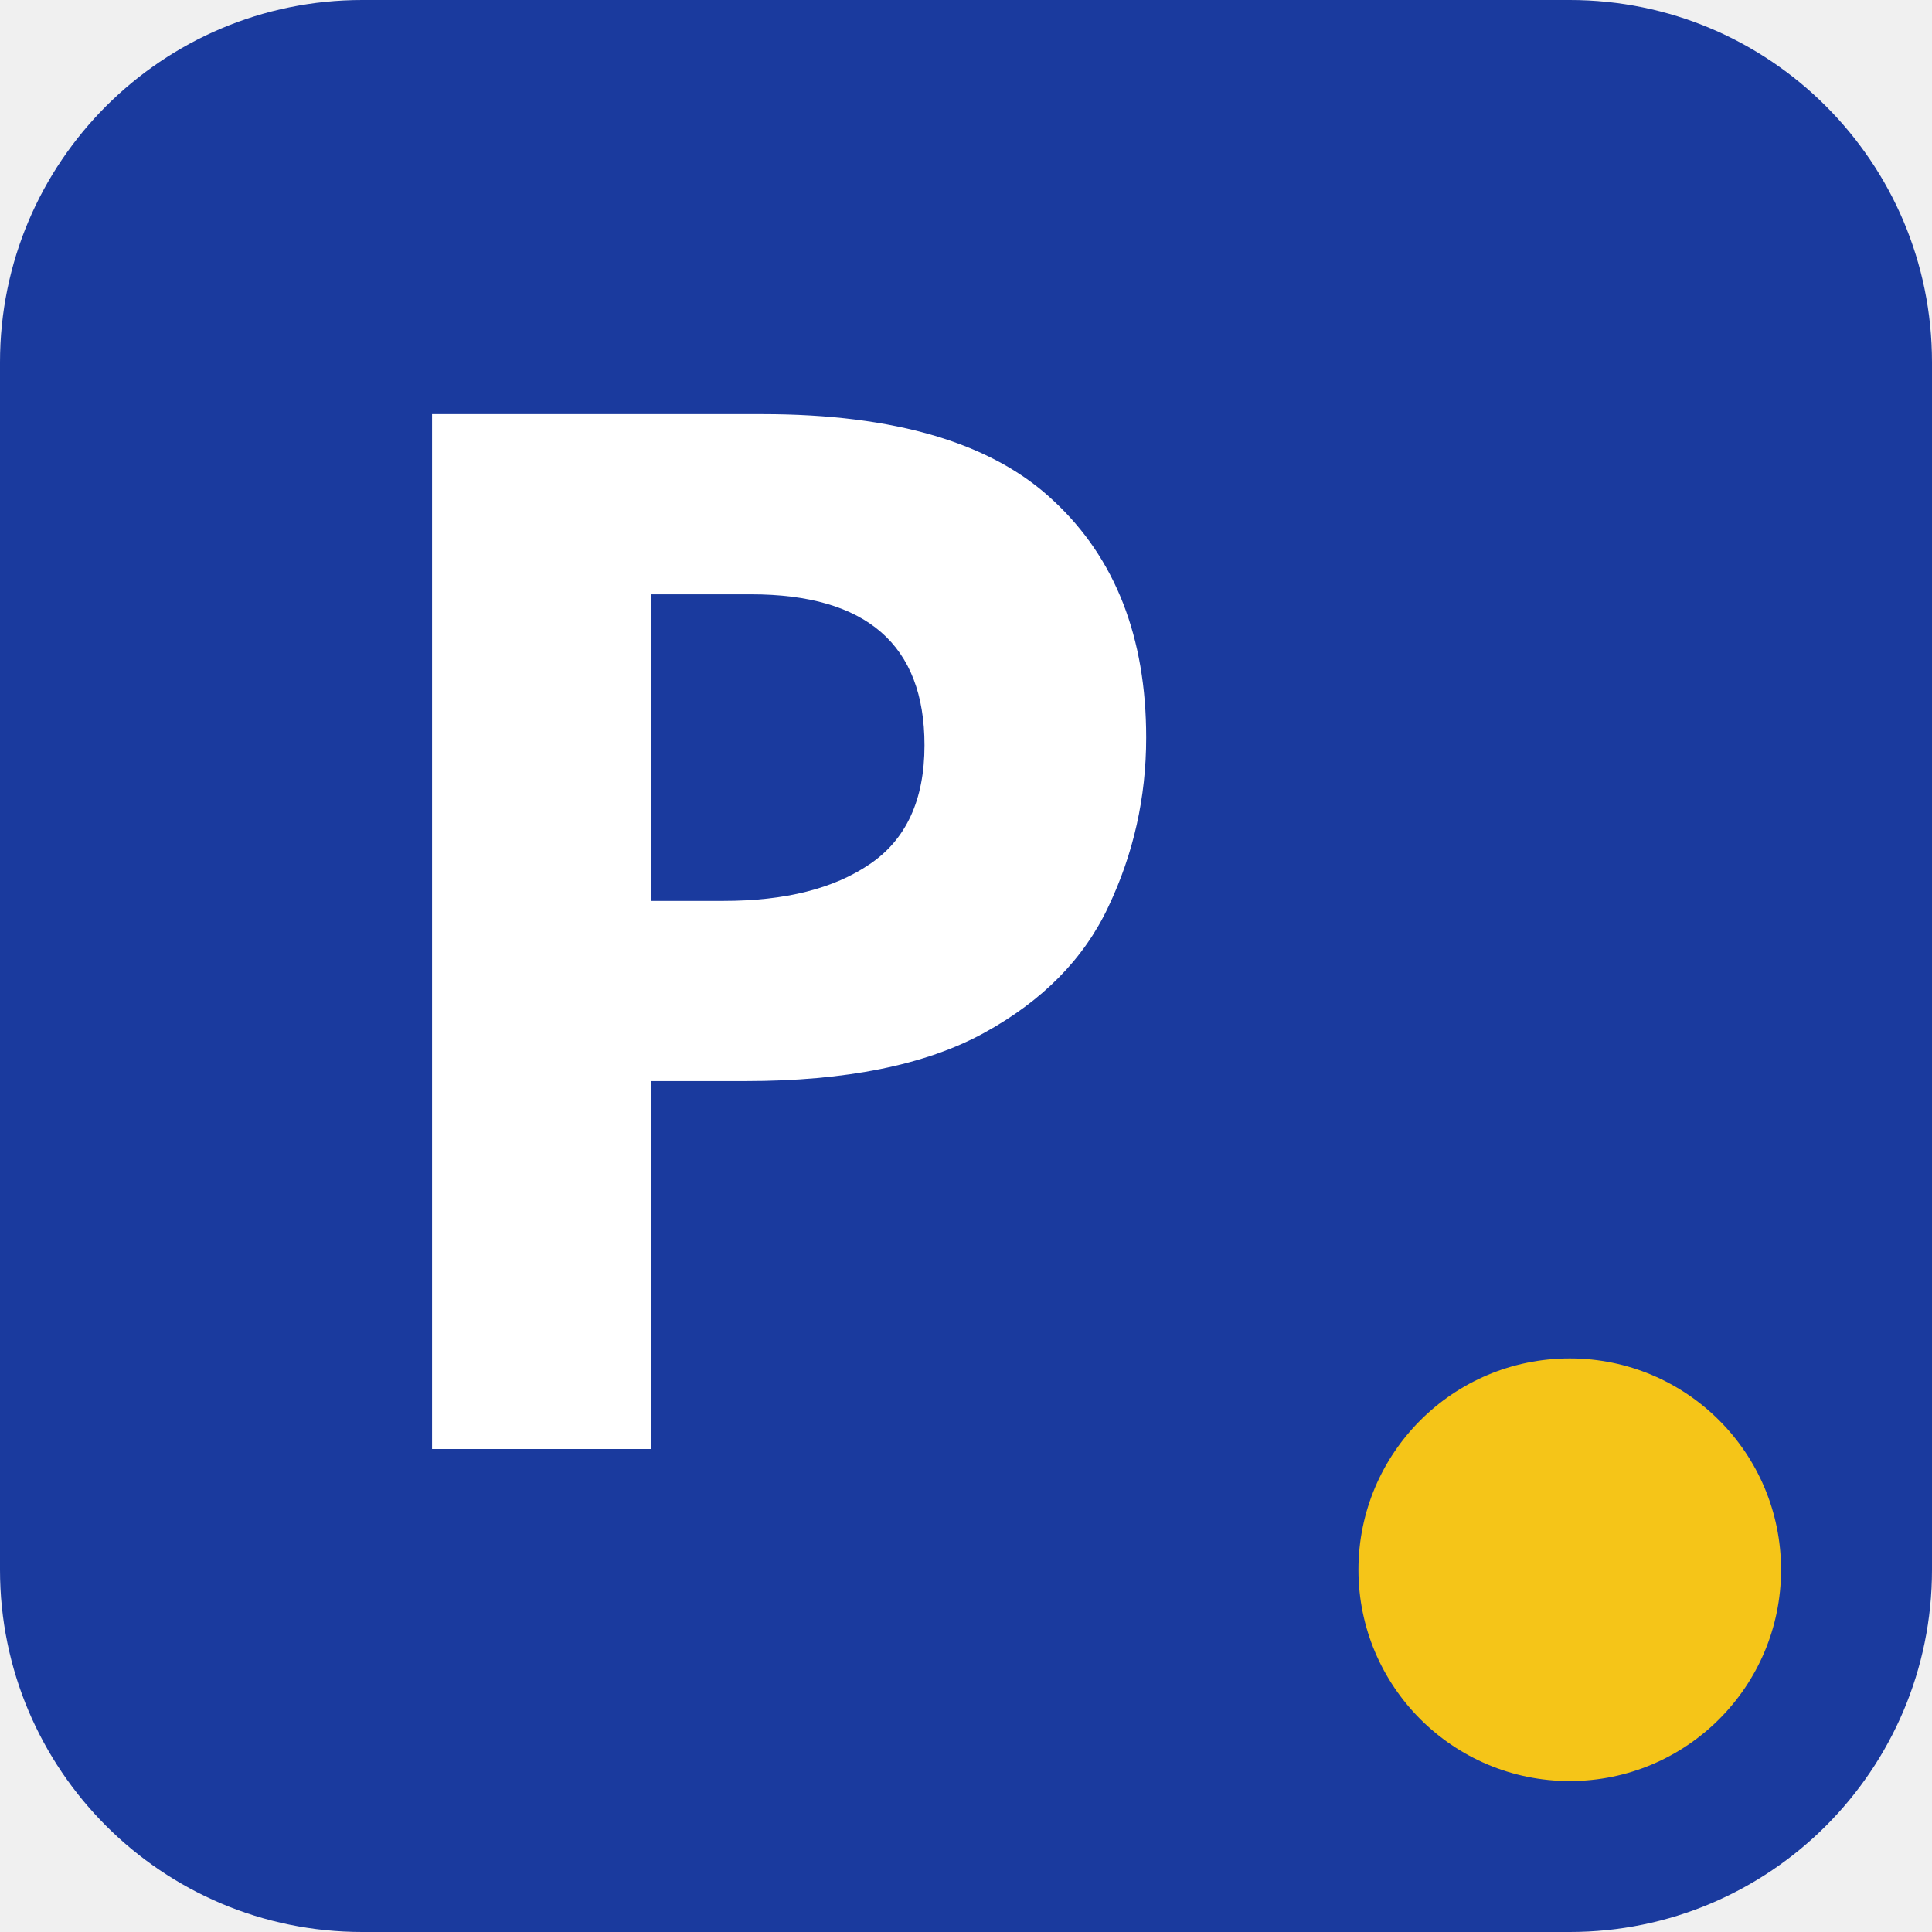
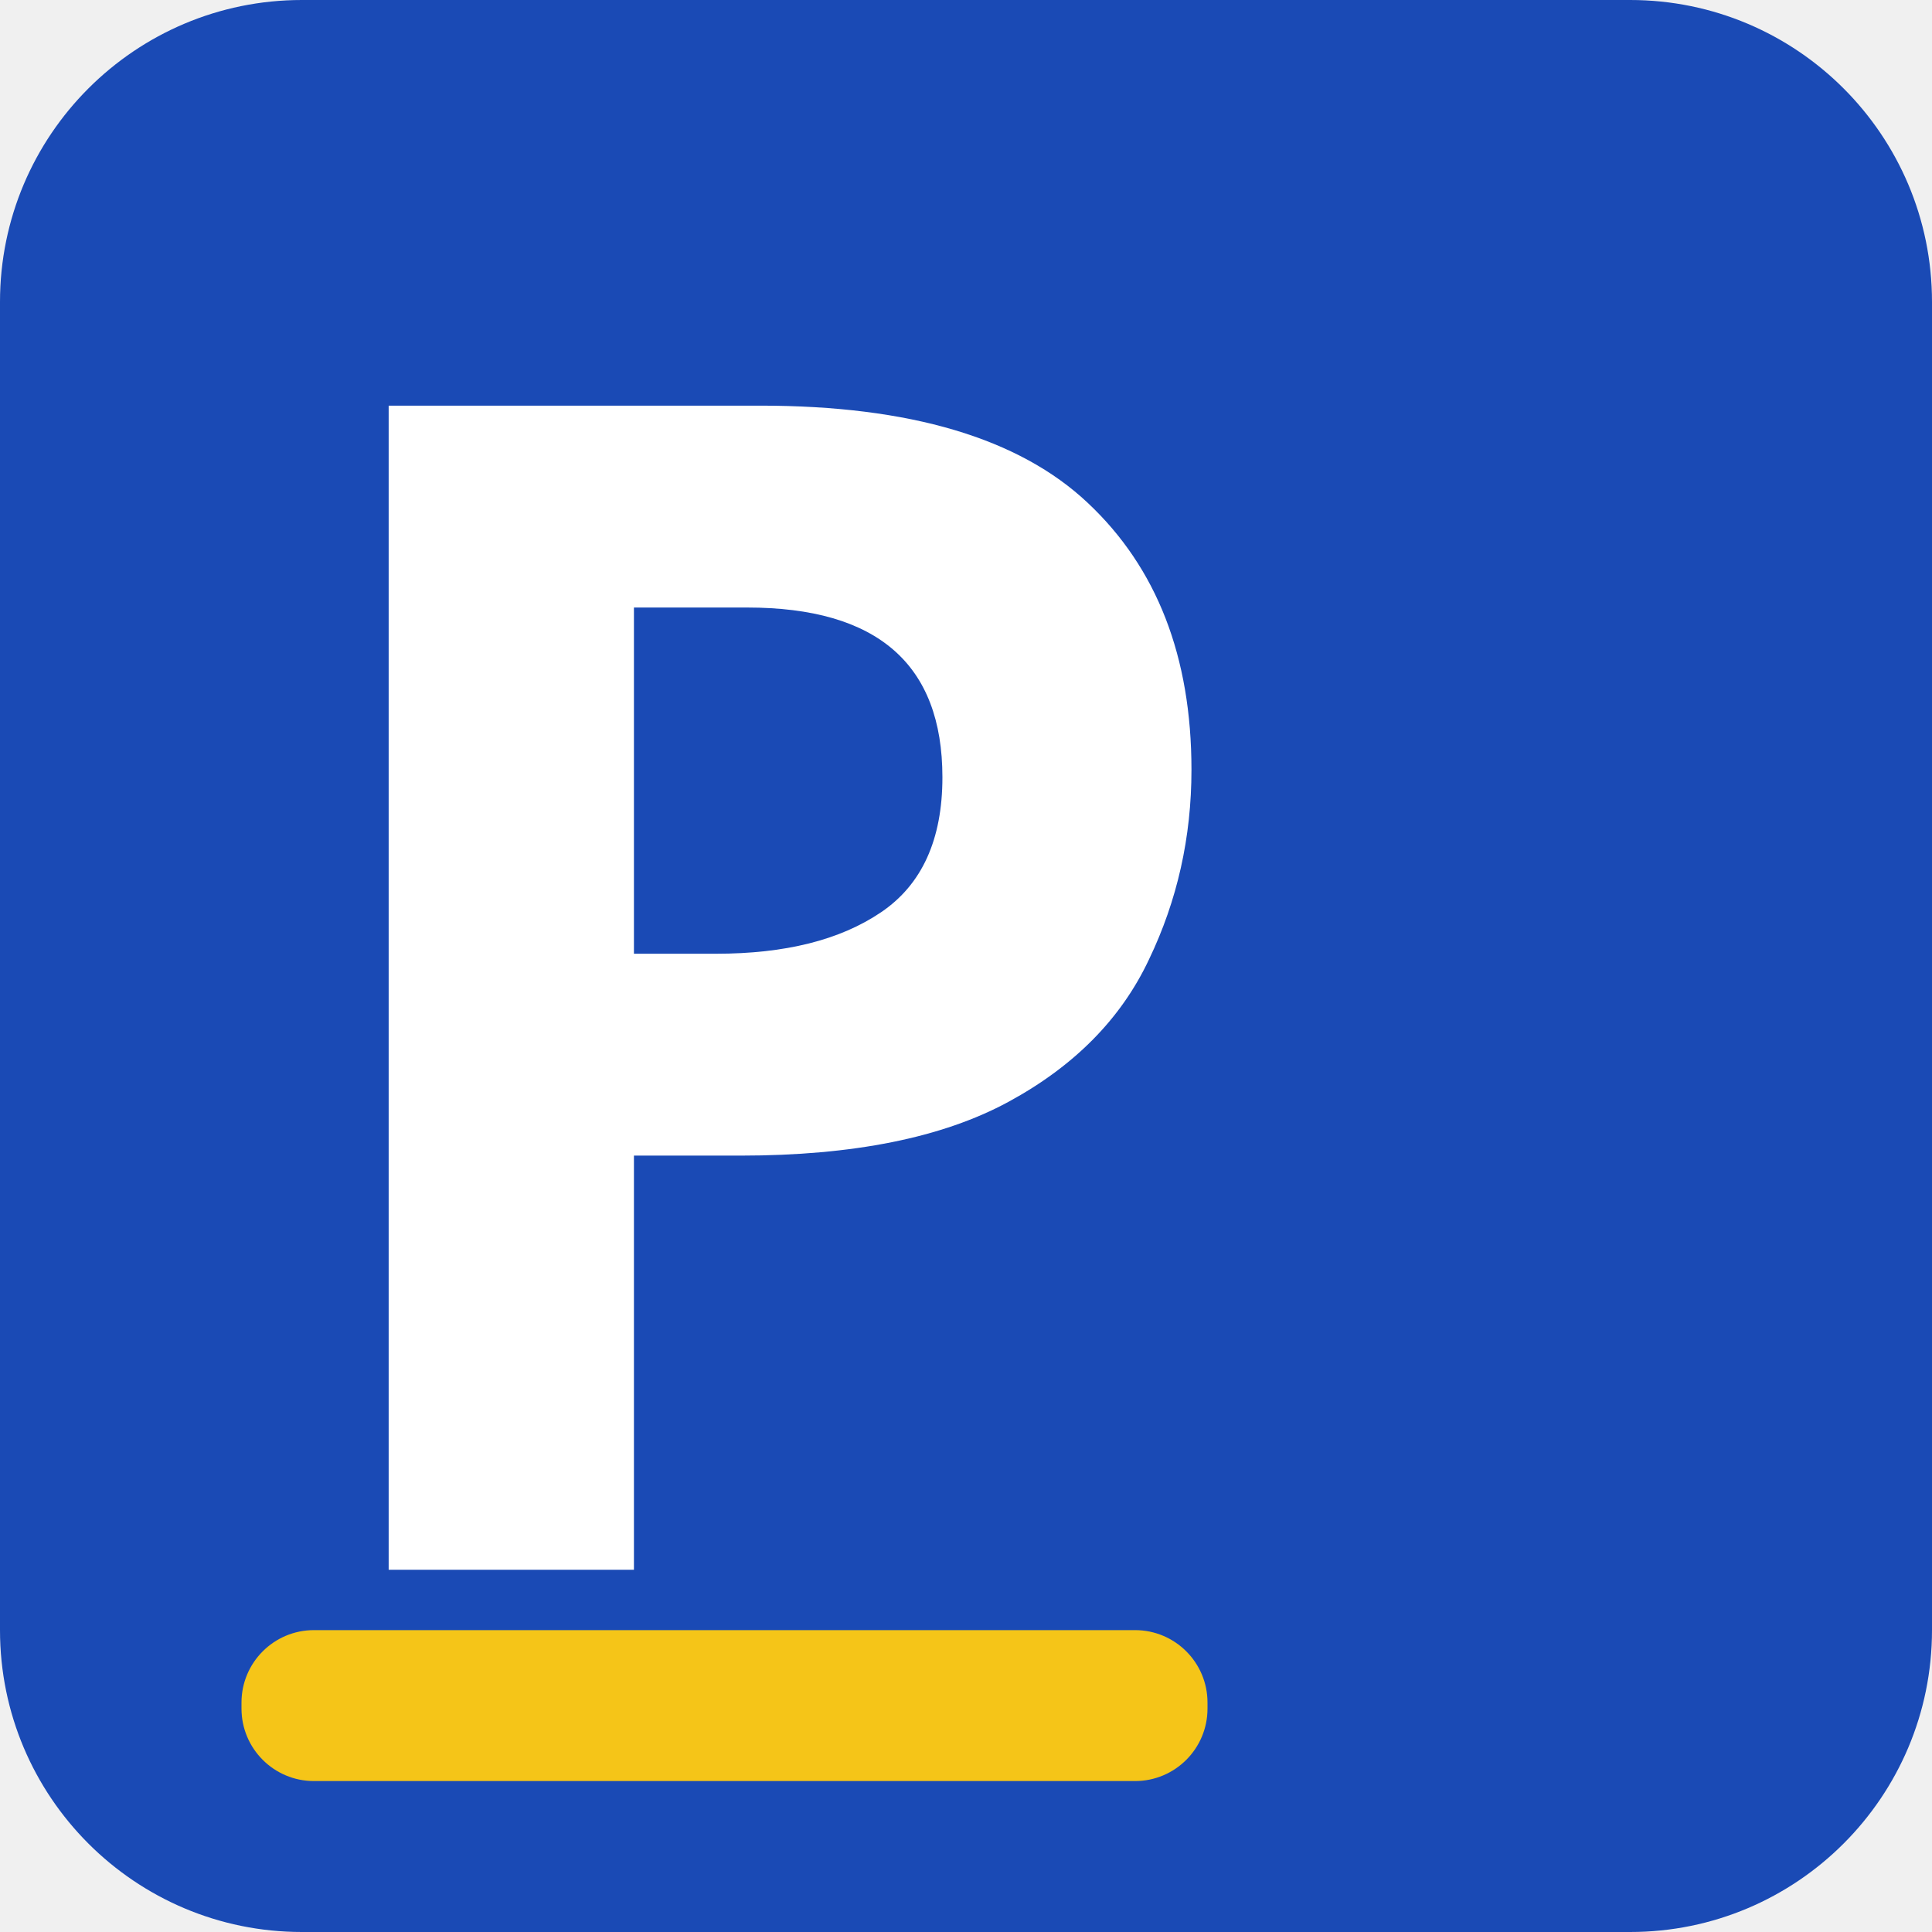
<svg xmlns="http://www.w3.org/2000/svg" viewBox="0 0 32 32" width="32" height="32">
-   <rect width="32" height="32" rx="6" fill="#1a3a9e" />
-   <text x="5" y="24" font-family="Arial Black, Impact, sans-serif" font-weight="900" font-size="24" fill="#ffffff">P</text>
-   <circle cx="26" cy="26" r="3.5" fill="#f5c518" />
+   <rect width="32" height="32" rx="5" fill="#1a4ab5" />
+   <text x="4" y="26" font-family="Arial Black, Impact, sans-serif" font-weight="900" font-size="27" fill="#ffffff">P</text>
+   <rect x="4" y="27" width="16" height="2.5" rx="1.2" fill="#f5c518" />
</svg>
